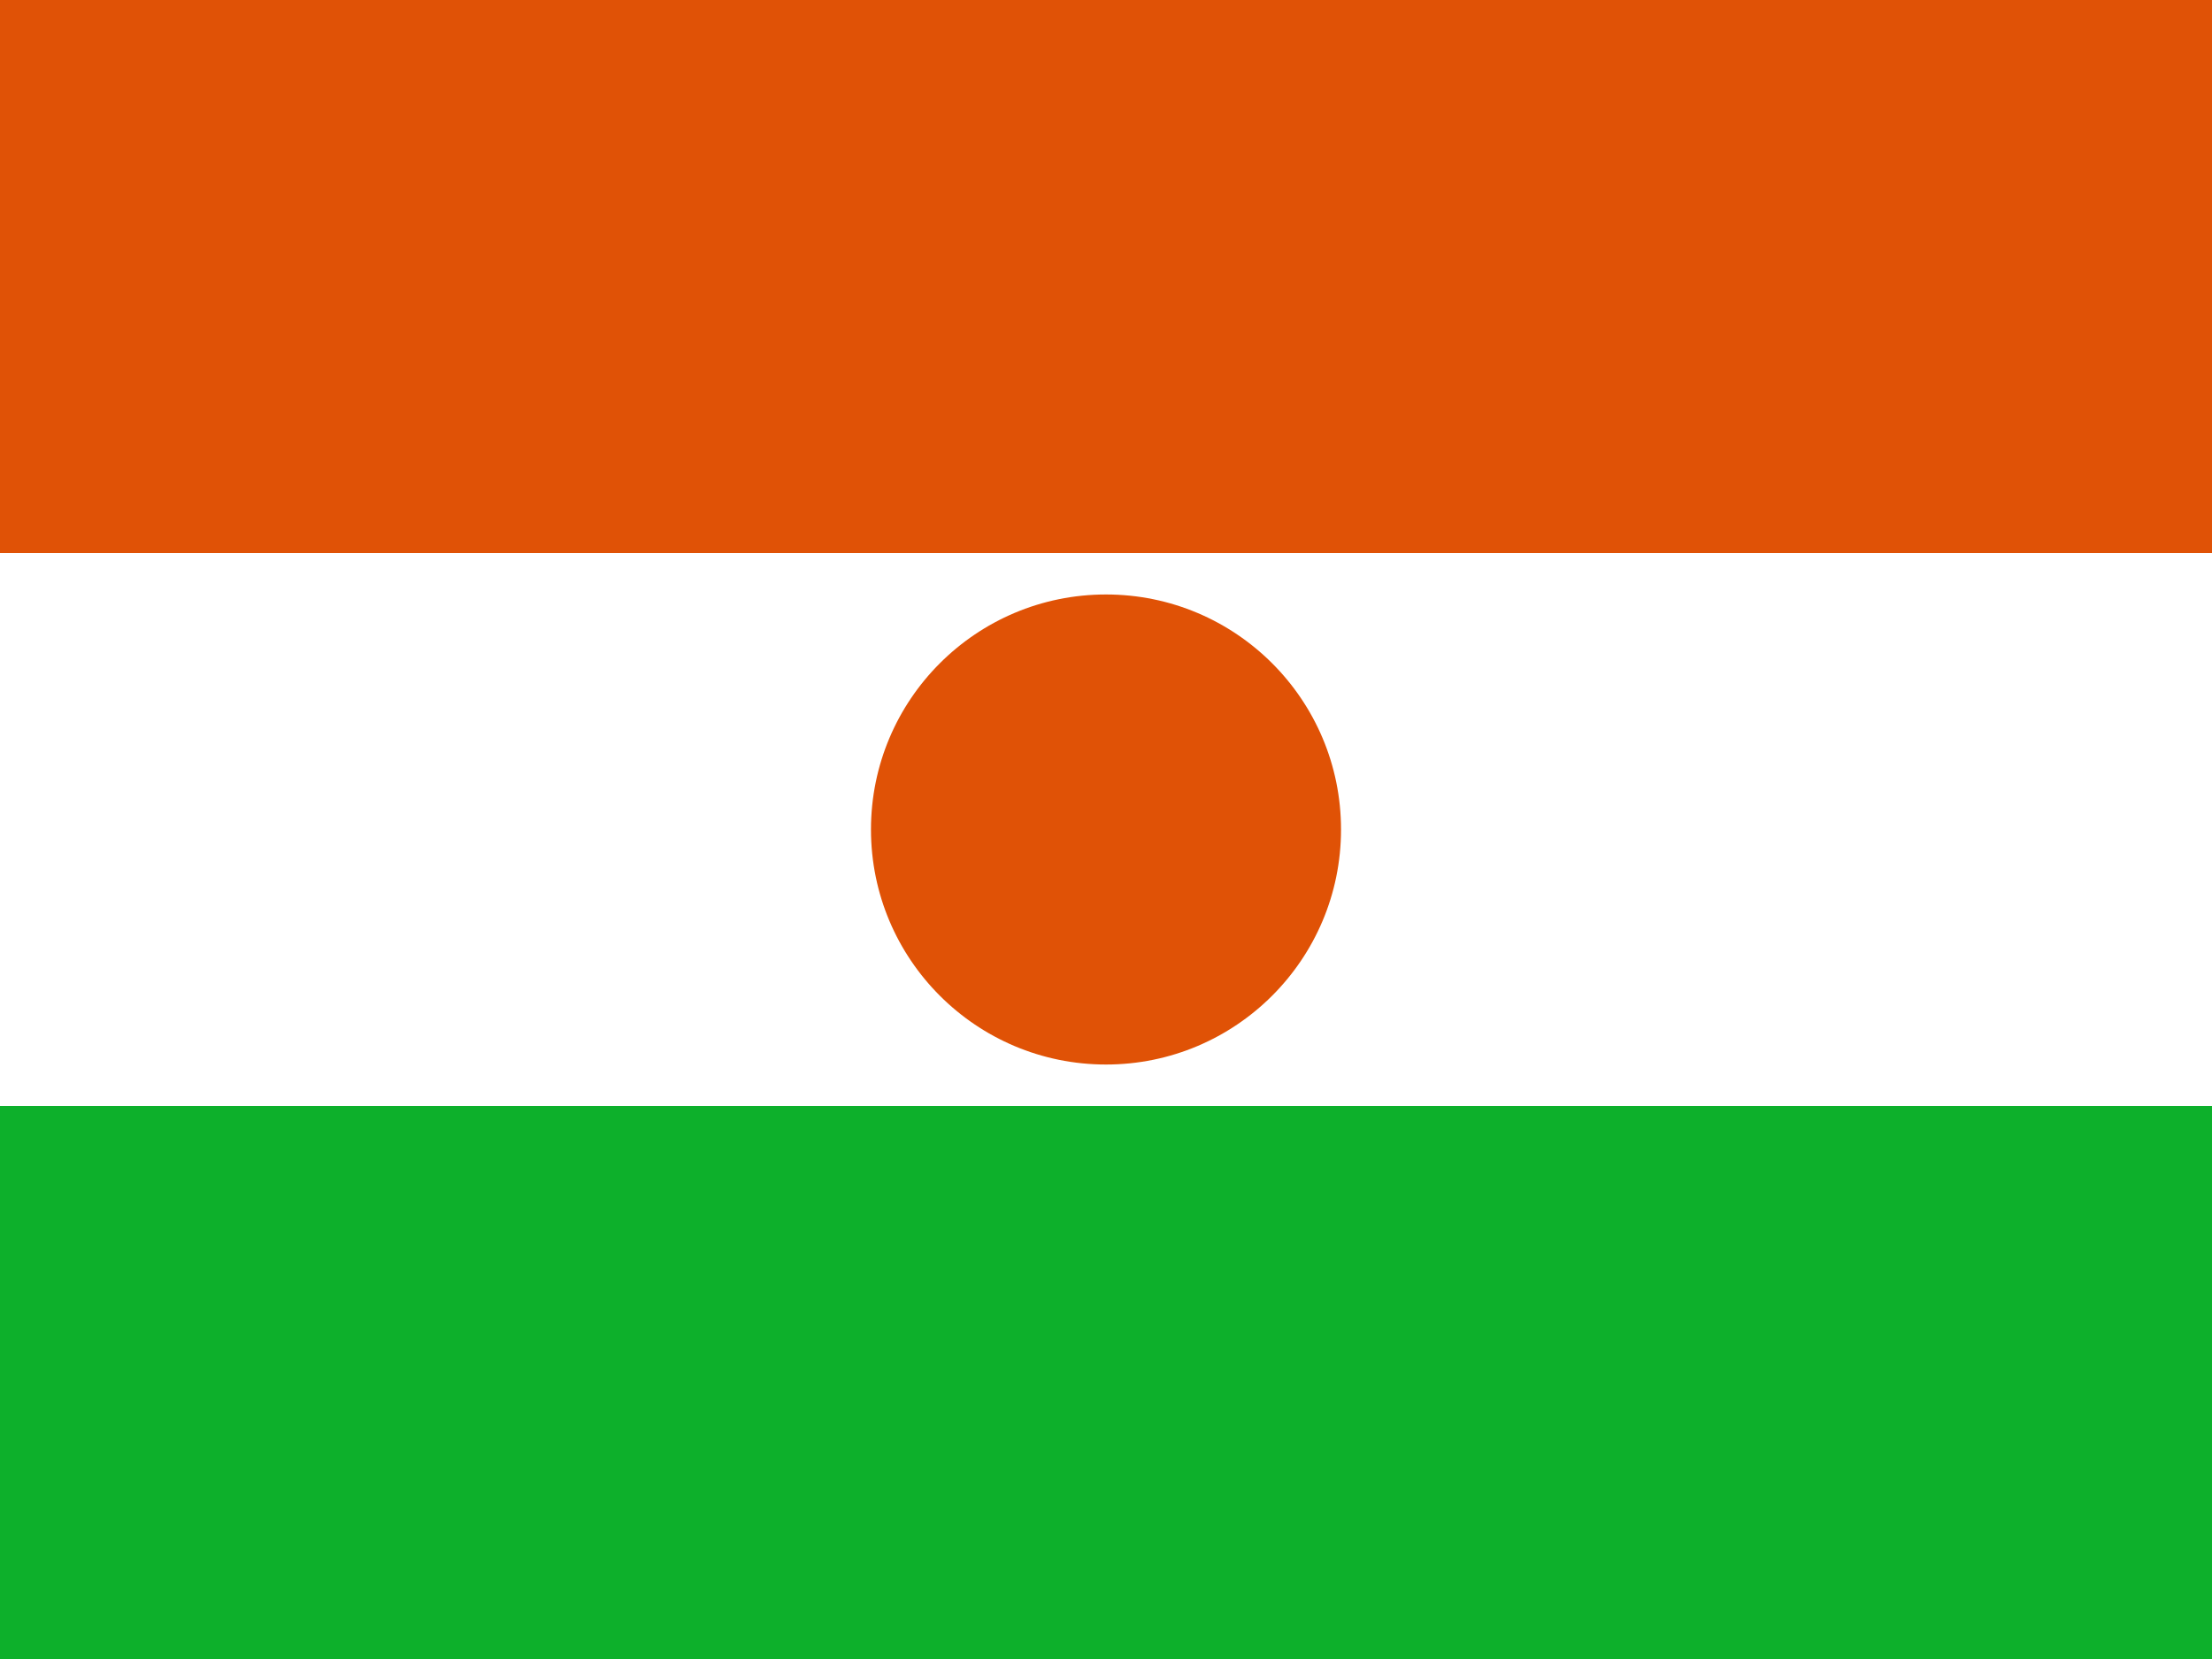
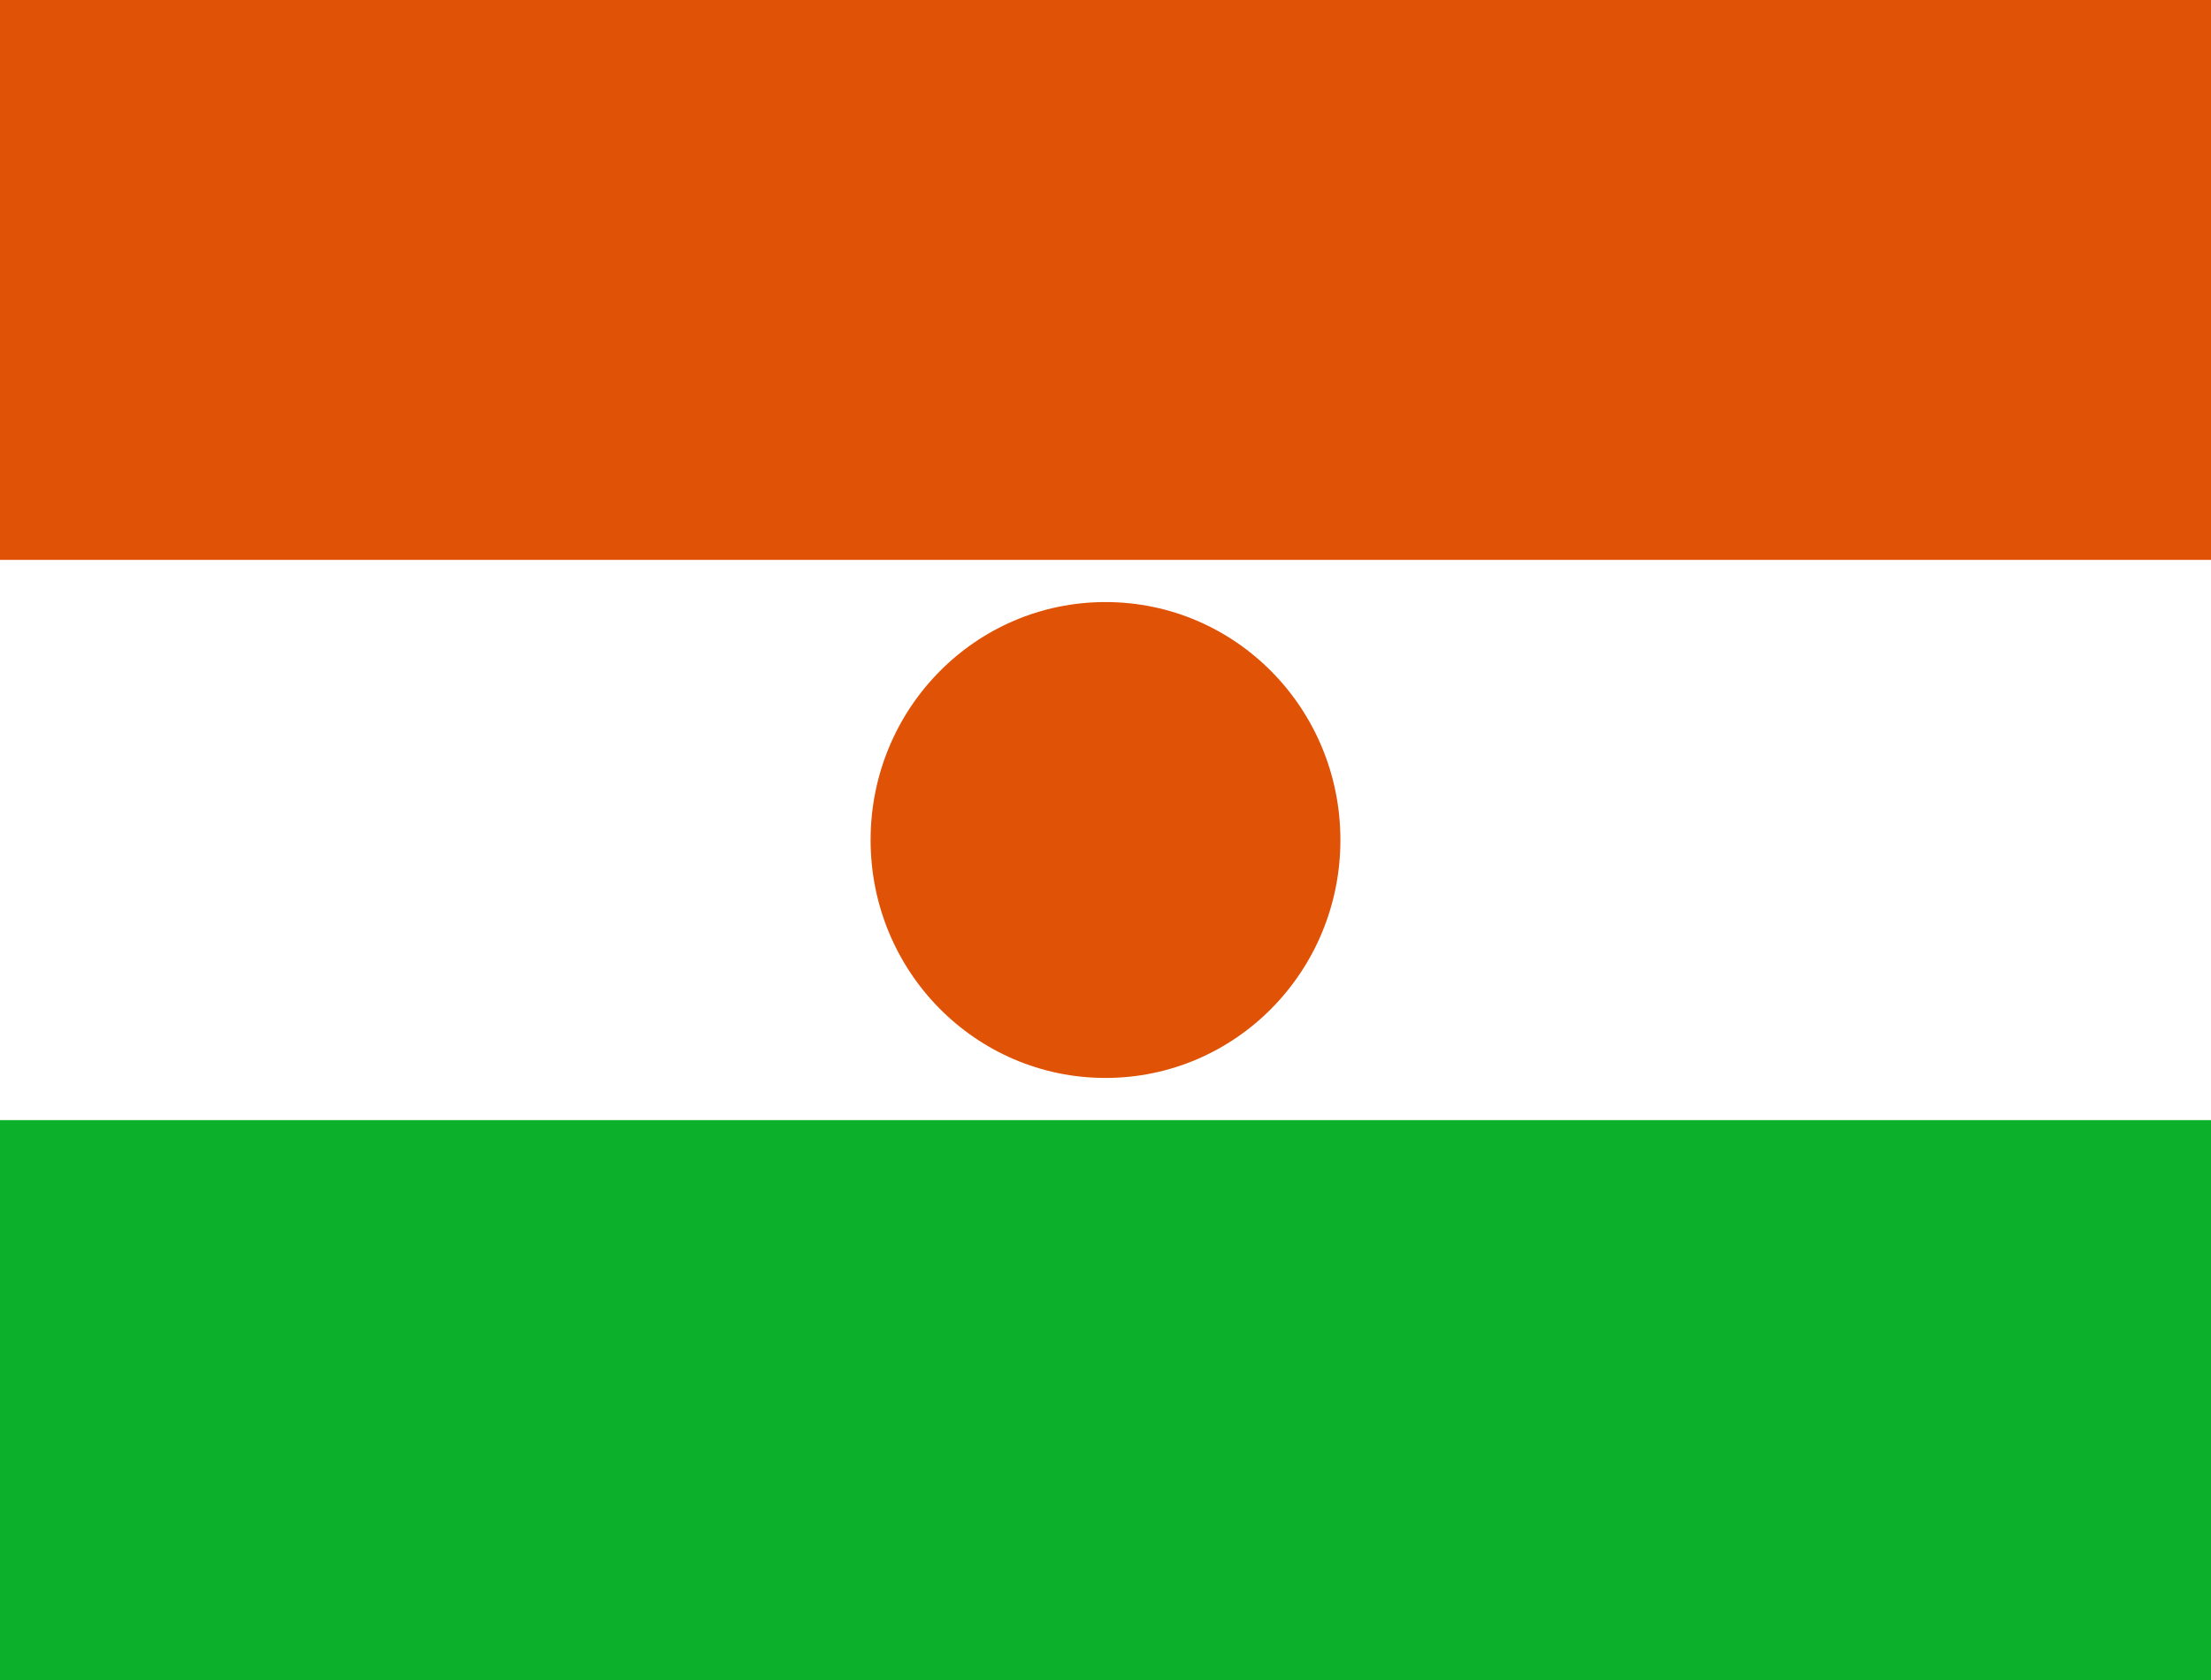
- <svg xmlns="http://www.w3.org/2000/svg" id="flag-icons-ne" viewBox="0 0 640 480">
-   <path fill="#0db02b" d="M0 0h640v480H0z" />
-   <path fill="#fff" d="M0 0h640v320H0z" />
-   <path fill="#e05206" d="M0 0h640v160H0z" />
-   <circle cx="320" cy="240" r="68" fill="#e05206" />
+ <svg xmlns="http://www.w3.org/2000/svg" width="25px" height="px" viewBox="0 0 25 19" version="1.1">
+   <g id="surface1">
+     <rect x="0" y="0" width="25" height="19" style="fill:rgb(5.098%,69.02%,16.863%);fill-opacity:1;stroke:none;" />
+     <path style=" stroke:none;fill-rule:nonzero;fill:rgb(100%,100%,100%);fill-opacity:1;" d="M 0 0 L 25 0 L 25 12.668 L 0 12.668 Z M 0 0 " />
+     <path style=" stroke:none;fill-rule:nonzero;fill:rgb(87.843%,32.157%,2.353%);fill-opacity:1;" d="M 0 0 L 25 0 L 25 6.332 L 0 6.332 Z M 0 0 " />
+     <path style=" stroke:none;fill-rule:nonzero;fill:rgb(87.843%,32.157%,2.353%);fill-opacity:1;" d="M 15.156 9.5 C 15.156 8.012 13.969 6.809 12.5 6.809 C 11.031 6.809 9.844 8.012 9.844 9.5 C 9.844 10.988 11.031 12.191 12.5 12.191 C 13.969 12.191 15.156 10.988 15.156 9.5 Z M 15.156 9.5 " />
+   </g>
</svg>
